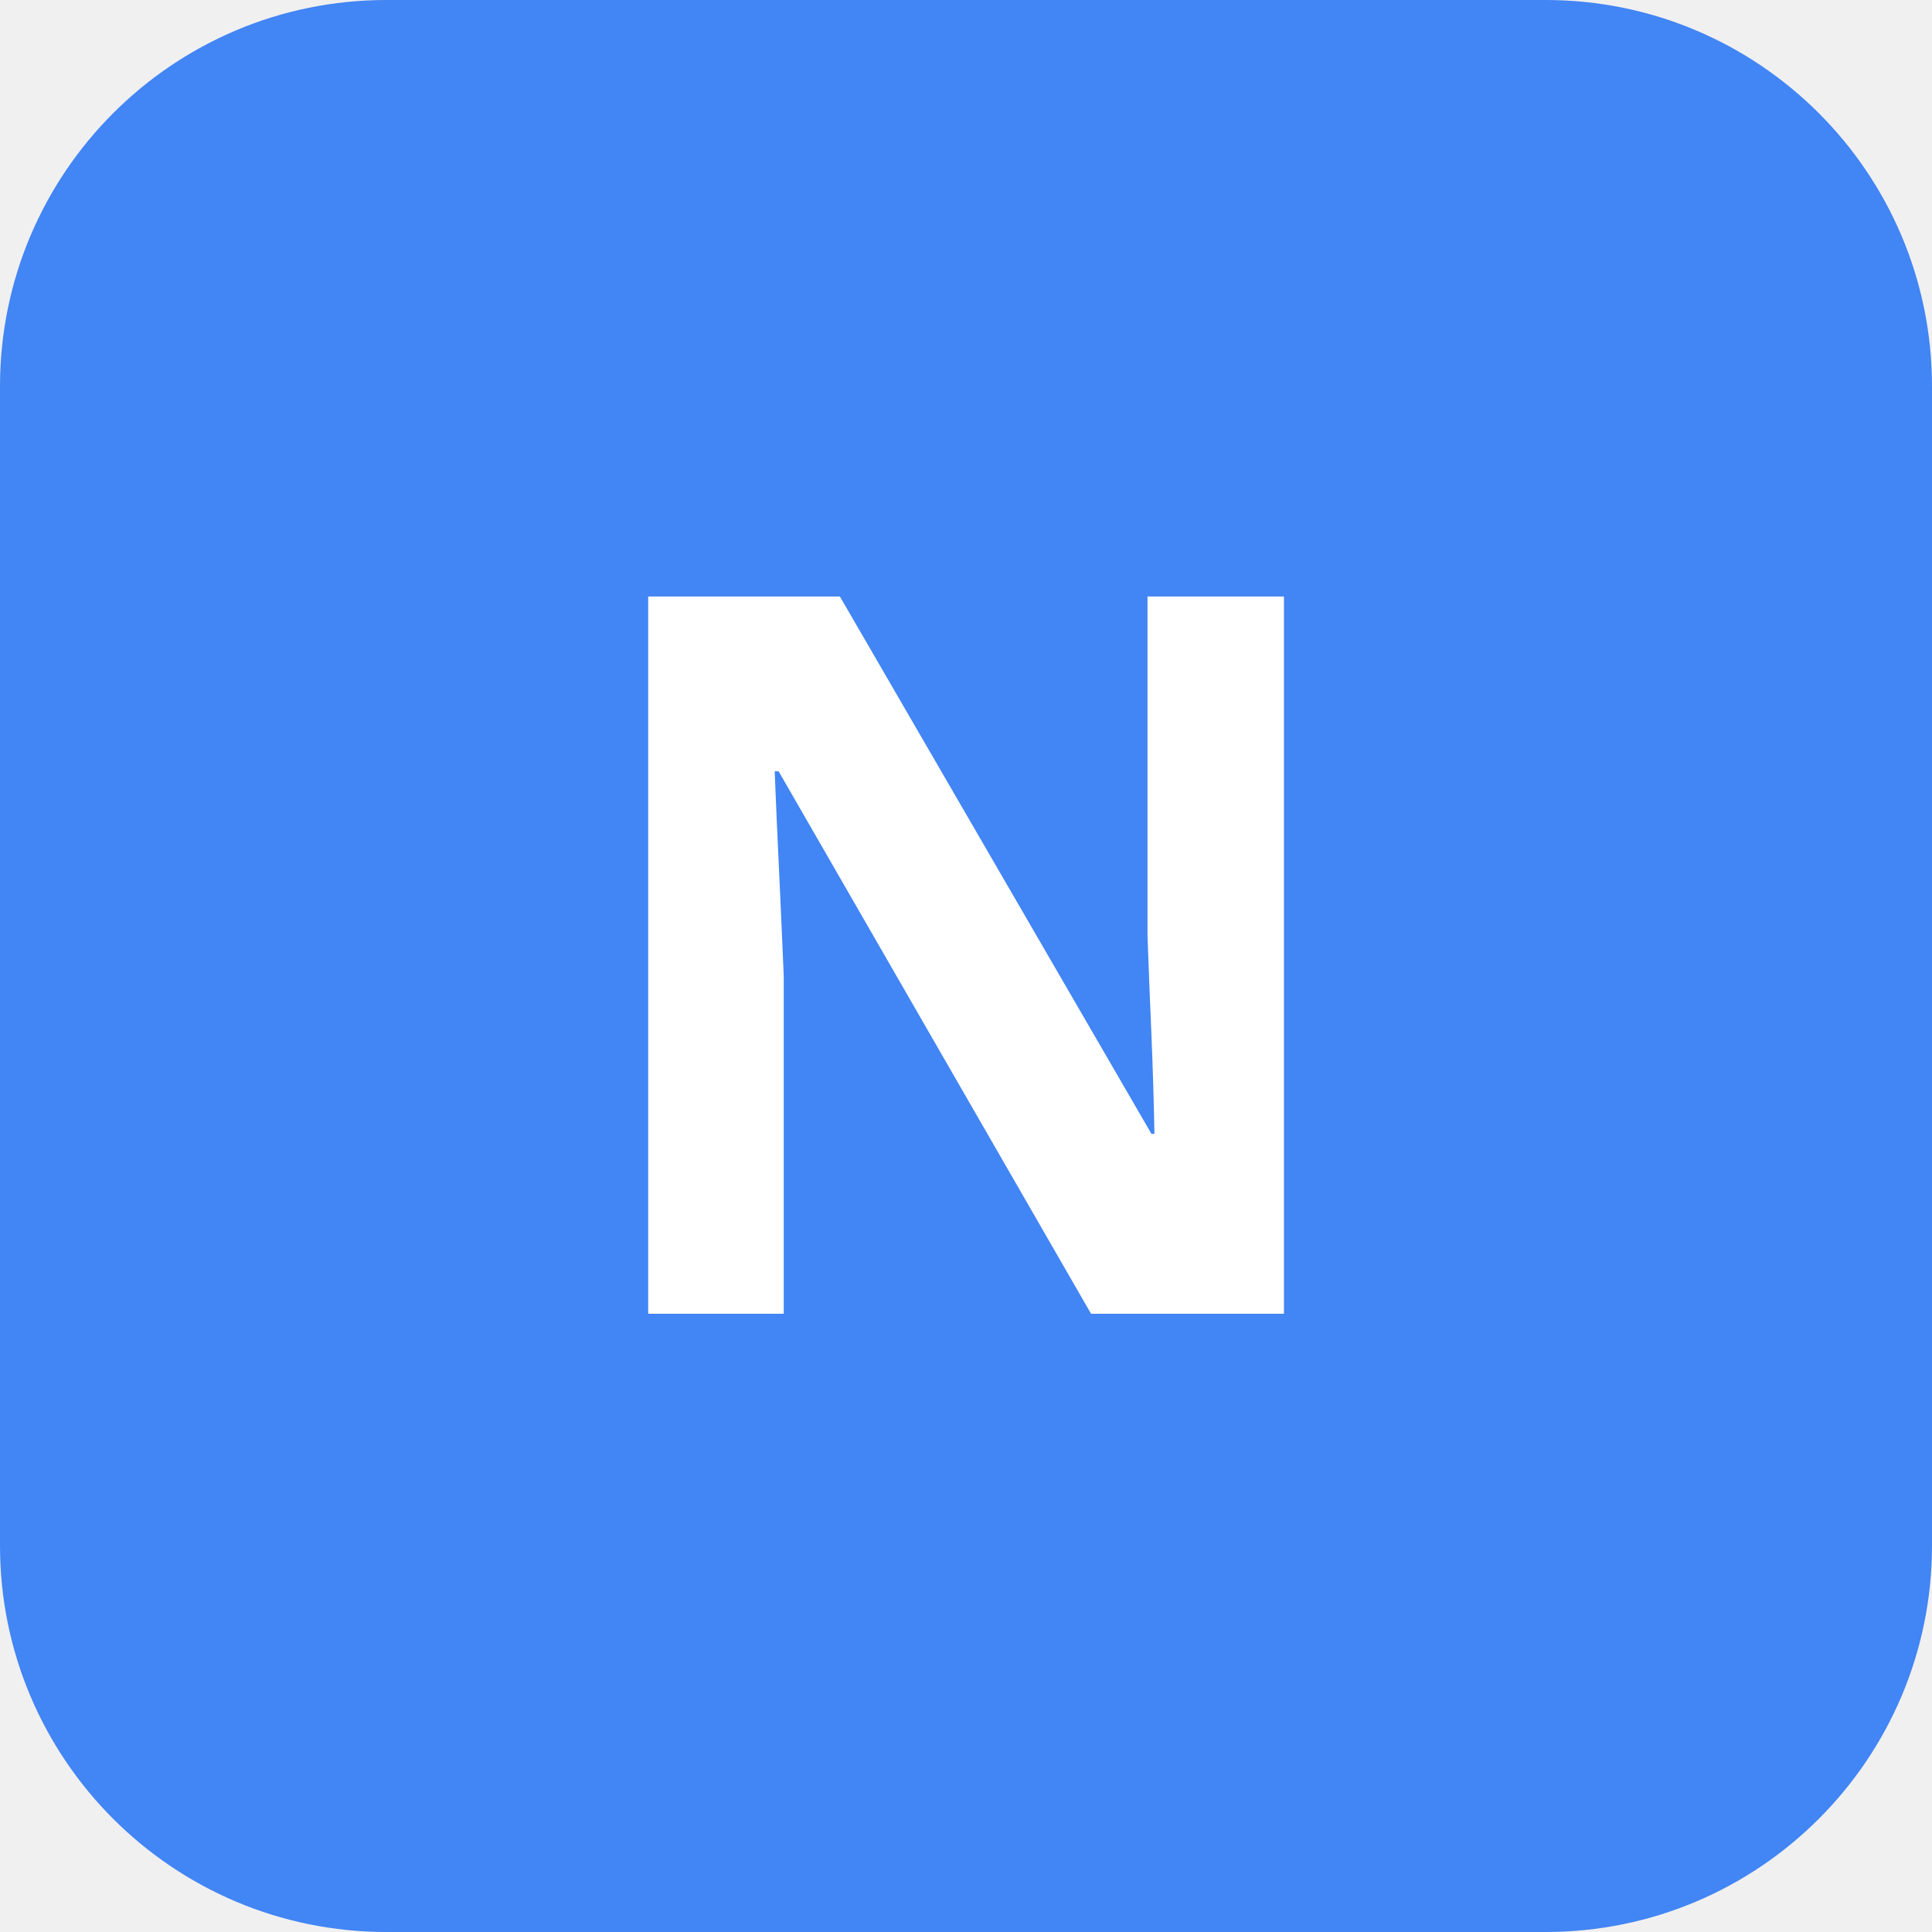
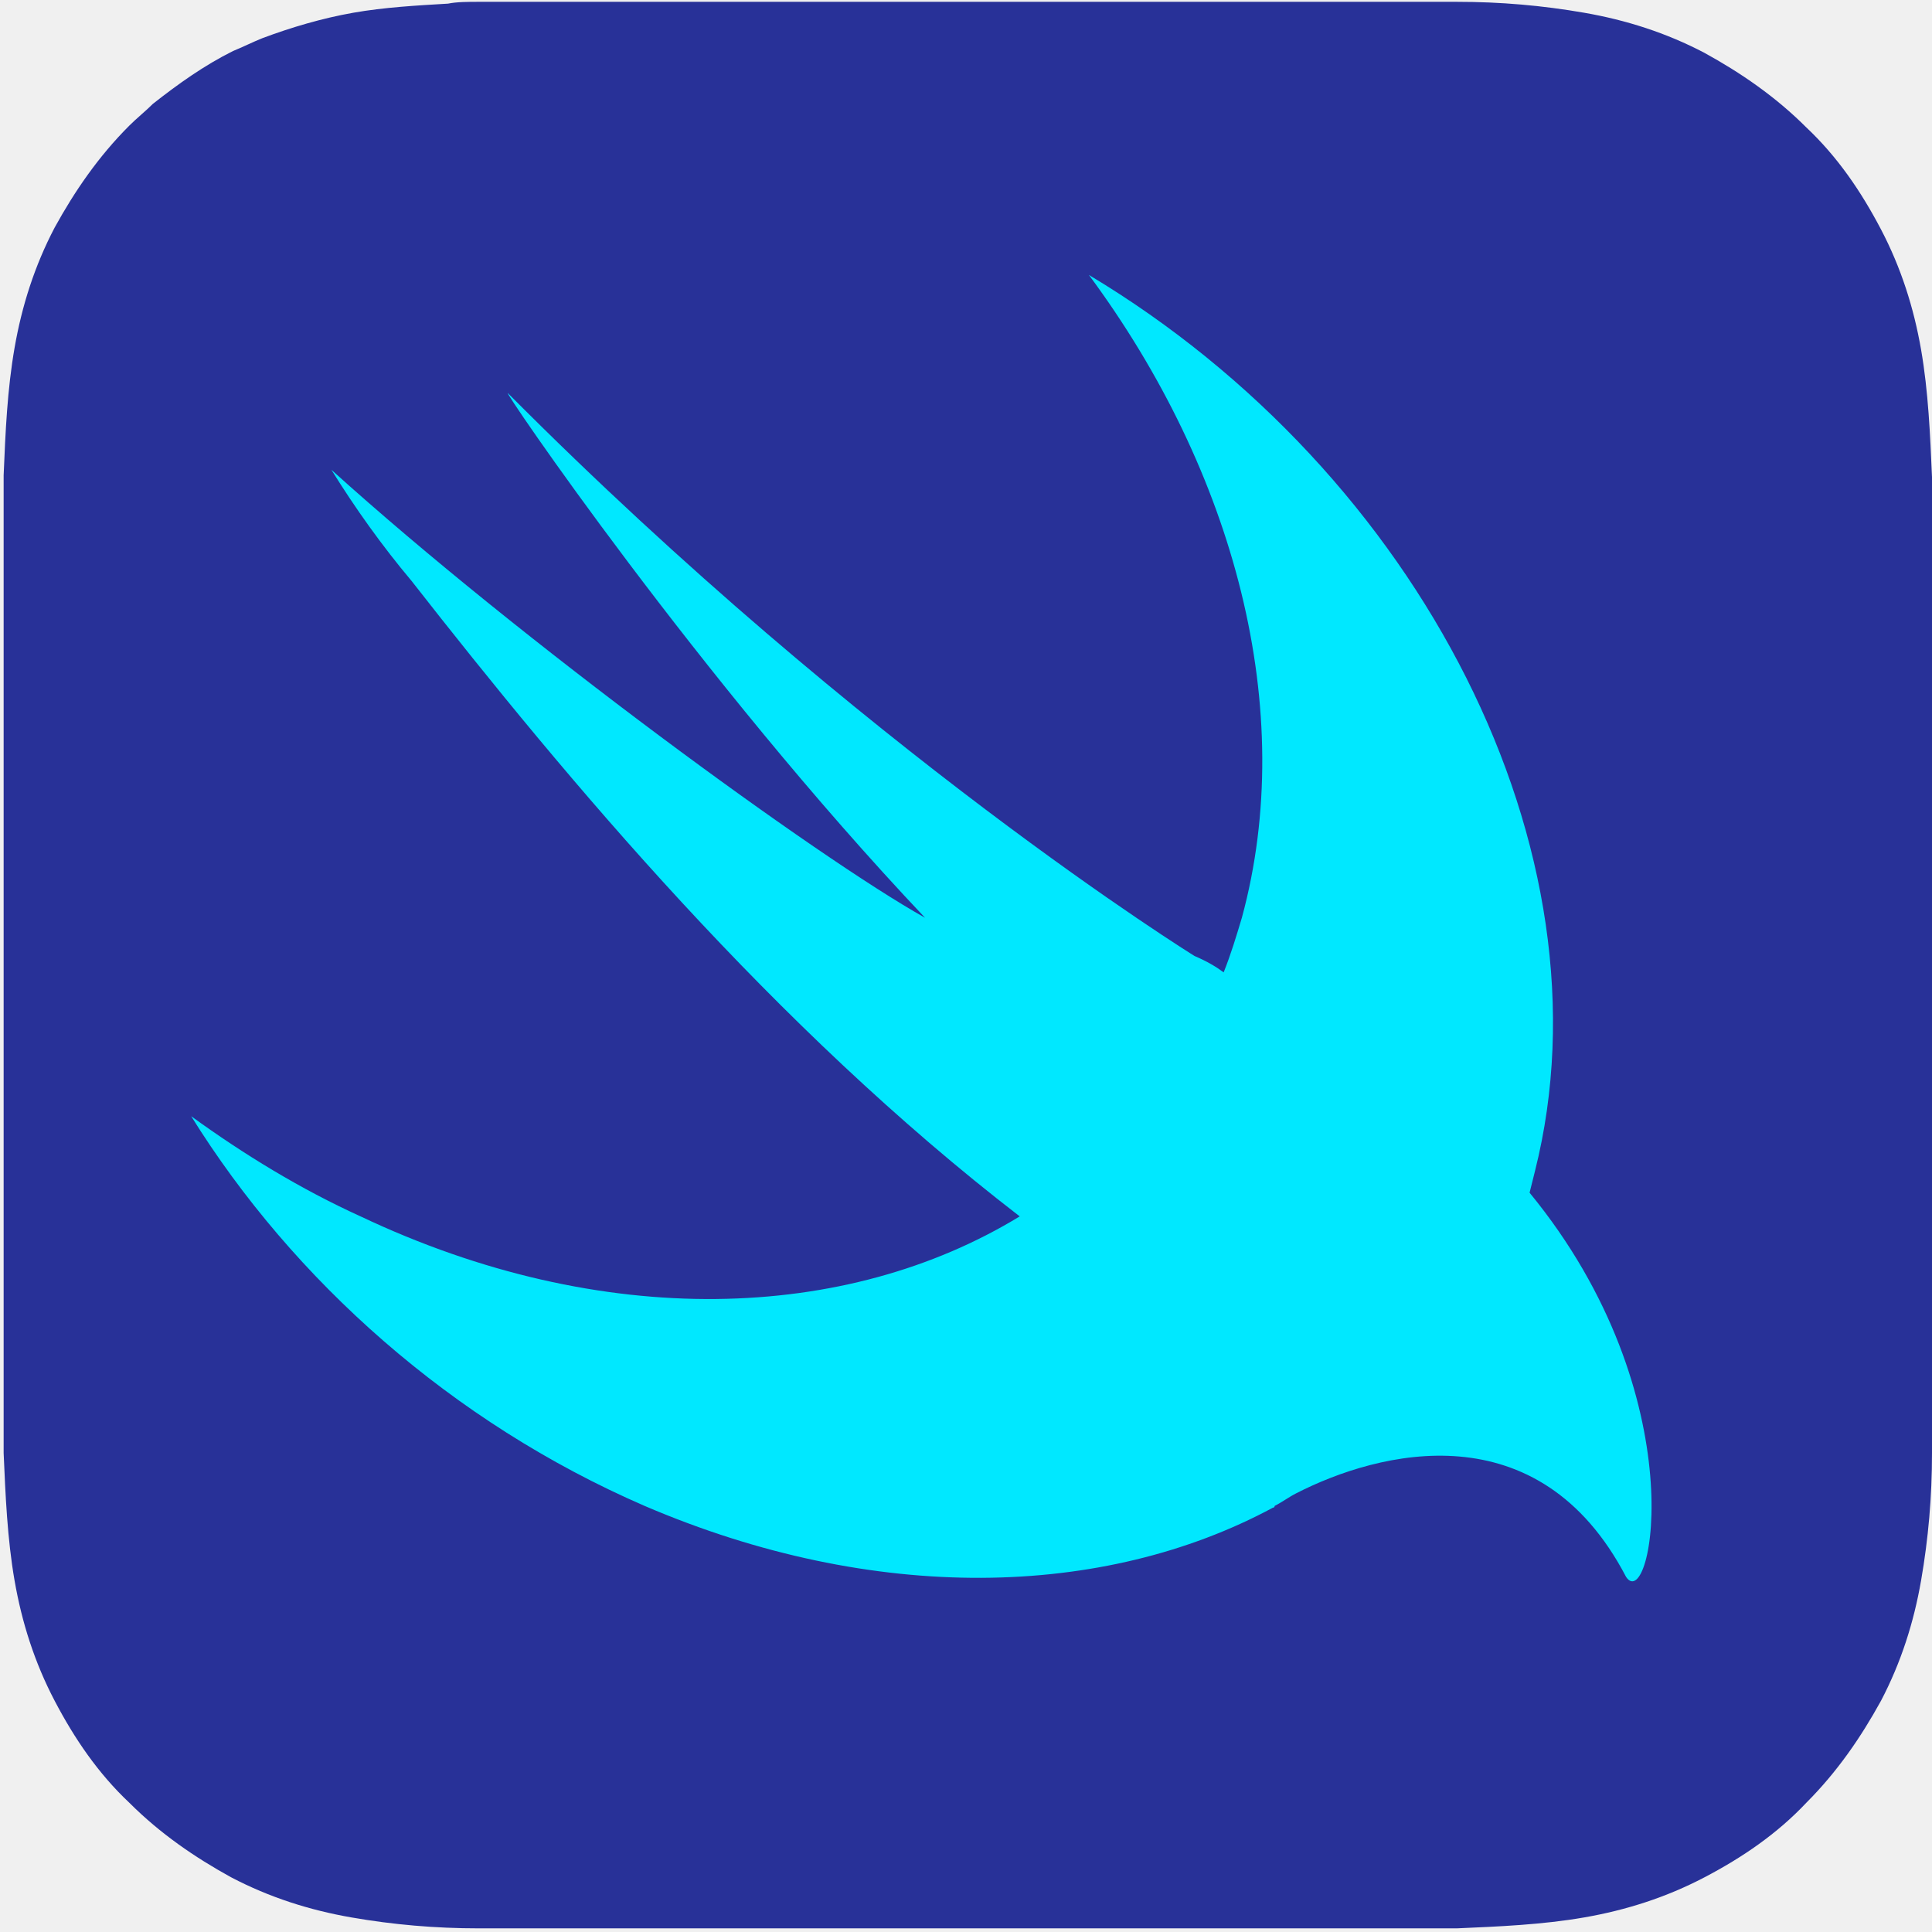
- <svg xmlns="http://www.w3.org/2000/svg" viewBox="0 0 100 100">
-   <rect width="100" height="100" rx="20" fill="#4285f4" />
-   <text x="50" y="68" font-size="52" font-family="system-ui, sans-serif" font-weight="bold" fill="white" text-anchor="middle">N</text>
+ <svg xmlns="http://www.w3.org/2000/svg" aria-hidden="true" role="img" width="32" height="32" preserveAspectRatio="xMidYMid meet" viewBox="0 0 106.1 106.1">
+   <g transform="translate(252,-343.9)">
+     <path fill="#283198" d="M-145.9,373.3c0-1.1,0-2.1,0-3.2c-0.1-2.3-0.2-4.7-0.6-7c-0.4-2.3-1.1-4.5-2.2-6.6c-1.1-2.1-2.4-4-4.1-5.6c-1.7-1.7-3.6-3-5.6-4.1c-2.1-1.1-4.3-1.8-6.6-2.2c-2.3-0.4-4.6-0.6-7-0.6c-1.1,0-2.1,0-3.2,0c-1.3,0-2.5,0-3.8,0h-28.1h-11.6c-1.3,0-2.5,0-3.8,0c-1.1,0-2.1,0-3.2,0c-0.6,0-1.2,0-1.7,0.1c-1.7,0.1-3.5,0.2-5.2,0.5c-1.7,0.3-3.4,0.8-5,1.4c-0.5,0.2-1.1,0.5-1.6,0.7c-1.6,0.8-3,1.8-4.4,2.9c-0.4,0.4-0.9,0.8-1.3,1.2c-1.7,1.7-3,3.6-4.1,5.6c-1.1,2.1-1.8,4.3-2.2,6.6c-0.4,2.3-0.5,4.6-0.6,7c0,1.1,0,2.1,0,3.2c0,1.3,0,2.5,0,3.8v17.3v22.4c0,1.3,0,2.5,0,3.8c0,1.1,0,2.1,0,3.2c0.1,2.3,0.2,4.7,0.6,7c0.4,2.3,1.1,4.5,2.2,6.6c1.1,2.1,2.4,4,4.1,5.6c1.7,1.7,3.6,3,5.6,4.1c2.1,1.1,4.3,1.8,6.6,2.2c2.3,0.4,4.6,0.6,7,0.6c1.1,0,2.1,0,3.2,0c1.3,0,2.5,0,3.8,0h39.7c1.3,0,2.5,0,3.8,0c1.1,0,2.1,0,3.2,0c2.3-0.1,4.7-0.2,7-0.6c2.3-0.4,4.5-1.1,6.6-2.2c2.1-1.1,4-2.4,5.6-4.1c1.7-1.7,3-3.6,4.1-5.6c1.1-2.1,1.8-4.3,2.2-6.6c0.4-2.3,0.6-4.6,0.6-7c0-1.1,0-2.1,0-3.2c0-1.3,0-2.5,0-3.8v-39.7C-145.9,375.8-145.9,374.6-145.9,373.3z" />
+     <path fill="#00E8FF" d="M-168,409.4c0.1-0.4,0.2-0.8,0.3-1.2c4.4-17.5-6.3-38.3-24.5-49.2c8,10.8,11.5,23.9,8.4,35.3c-0.3,1-0.6,2-1,3c-0.4-0.3-0.9-0.6-1.6-0.9c0,0-18.1-11.2-37.7-30.9c-0.5-0.5,10.5,15.7,22.9,28.8c-5.9-3.3-22.2-15.2-32.6-24.6c1.3,2.1,2.8,4.2,4.4,6.1c8.6,11,19.9,24.5,33.4,34.9c-9.5,5.8-22.9,6.3-36.2,0c-3.3-1.5-6.4-3.4-9.3-5.5c5.6,9,14.3,16.8,24.9,21.4c12.6,5.4,25.2,5.1,34.5,0.1l0,0c0,0,0.1,0,0.1-0.1c0.4-0.2,0.8-0.5,1.2-0.7c4.5-2.3,13.3-4.6,18.1,4.6C-161.3,432.6-158.8,420.6-168,409.4C-168,409.4-168,409.4-168,409.4z" />
+   </g>
</svg>
